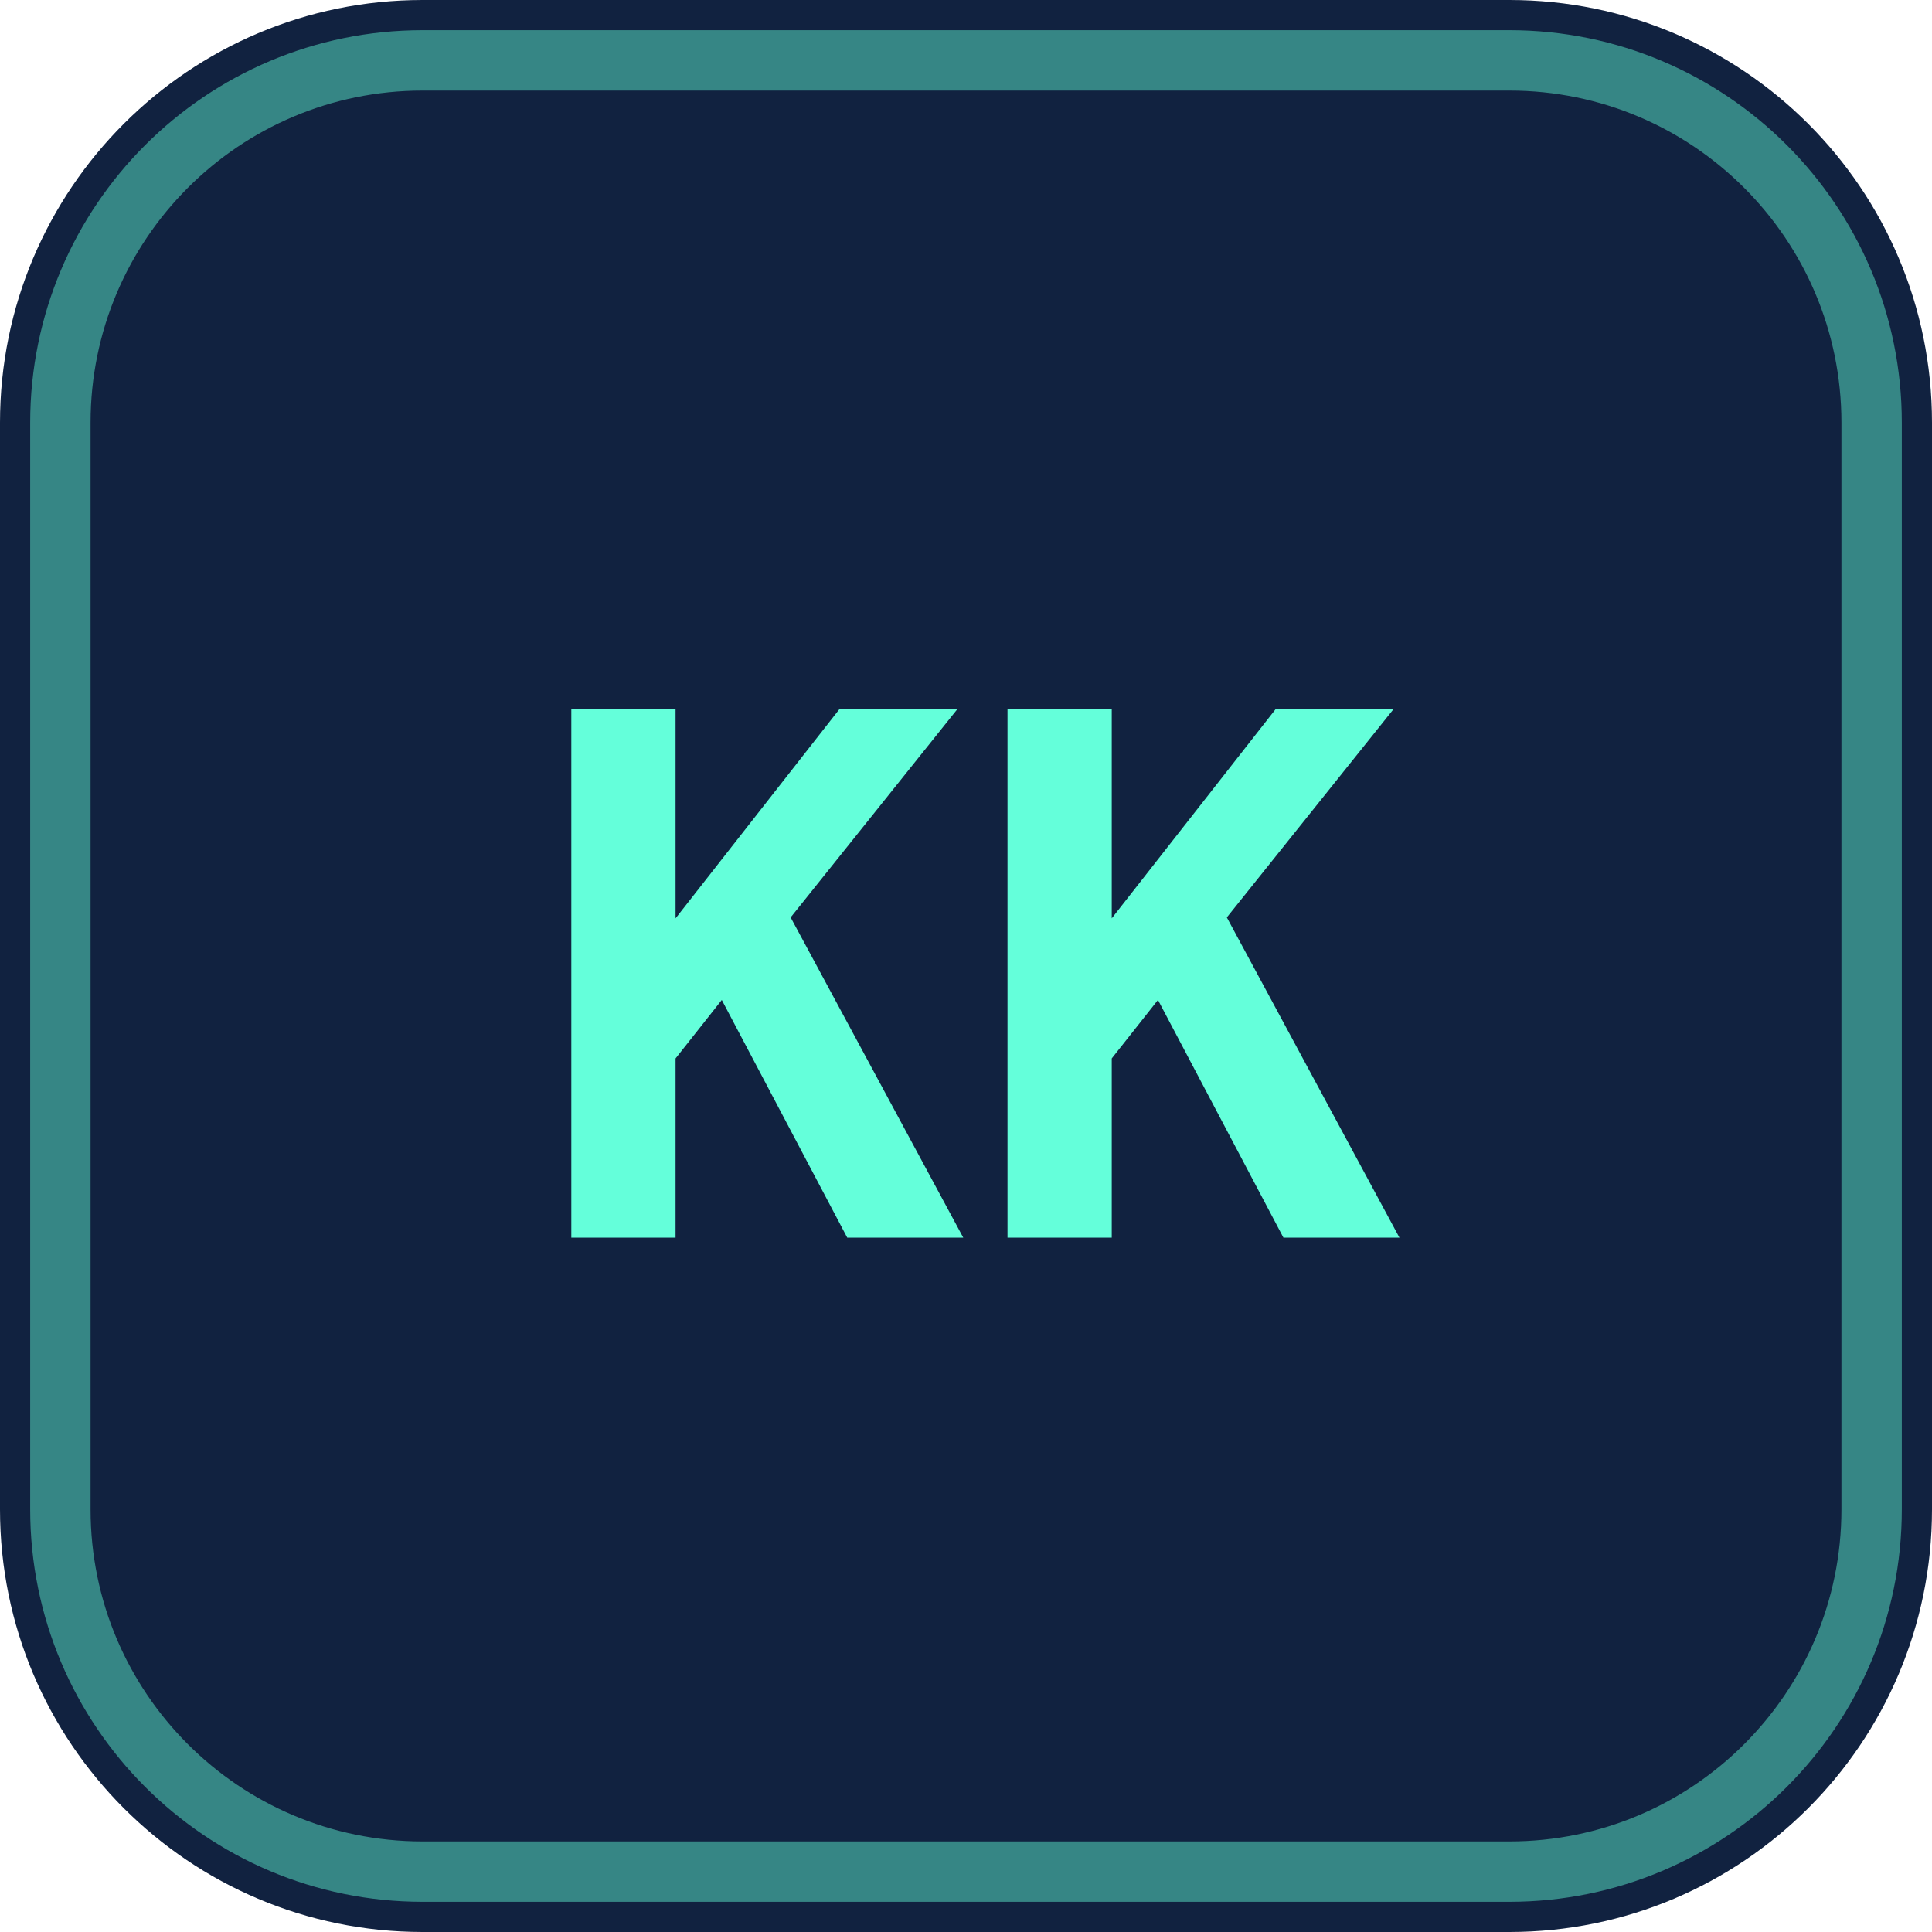
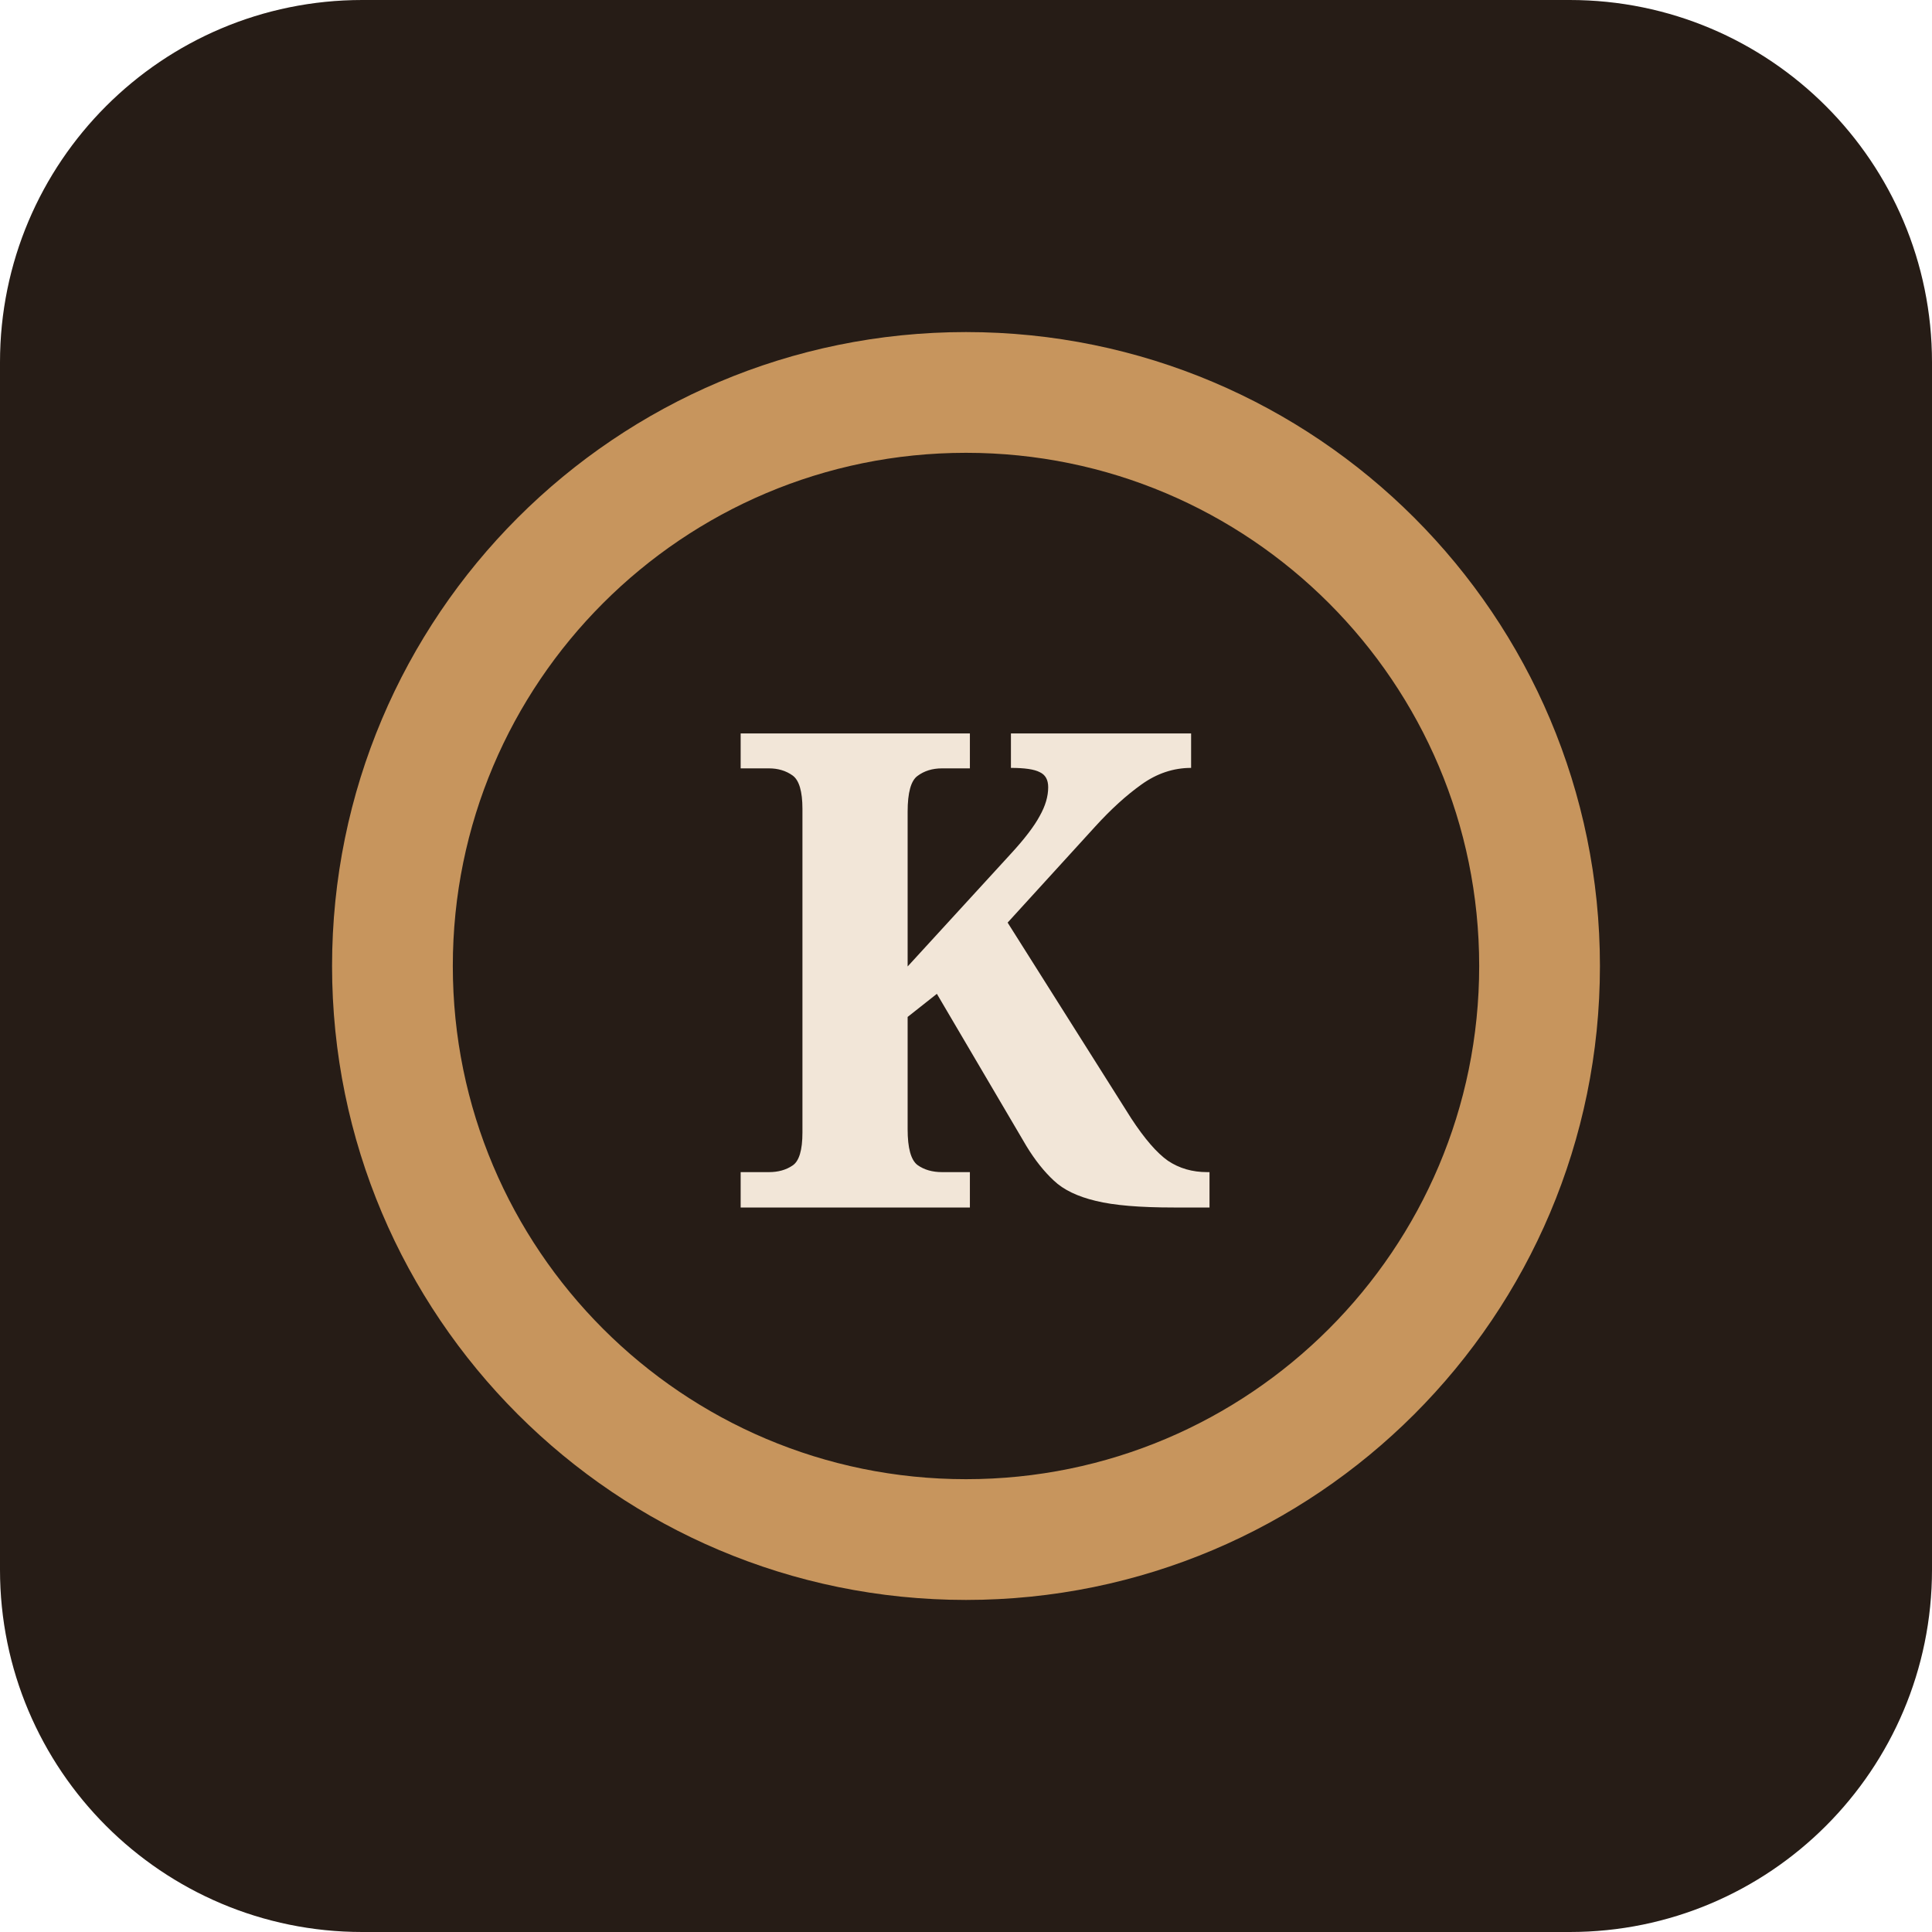
<svg xmlns="http://www.w3.org/2000/svg" viewBox="0 0 64 64">
-   <rect width="64" height="64" rx="14" fill="#112240" />
-   <rect x="2" y="2" width="60" height="60" rx="12" fill="none" stroke="#64ffda" stroke-opacity=".45" stroke-width="2" />
-   <text x="32" y="41" text-anchor="middle" font-family="ui-monospace,Menlo,monospace" font-size="24" font-weight="600" fill="#64ffda">KK</text>
+   <rect width="64" height="64" rx="12" fill="#261c16" />
+   <circle cx="32" cy="32" r="19" fill="none" stroke="#e3ab6a" stroke-width="4" stroke-opacity=".85" />
+   <text x="32" y="40" text-anchor="middle" font-family="Georgia,serif" font-size="22" font-weight="600" fill="#f2e6d8">K</text>
</svg>
